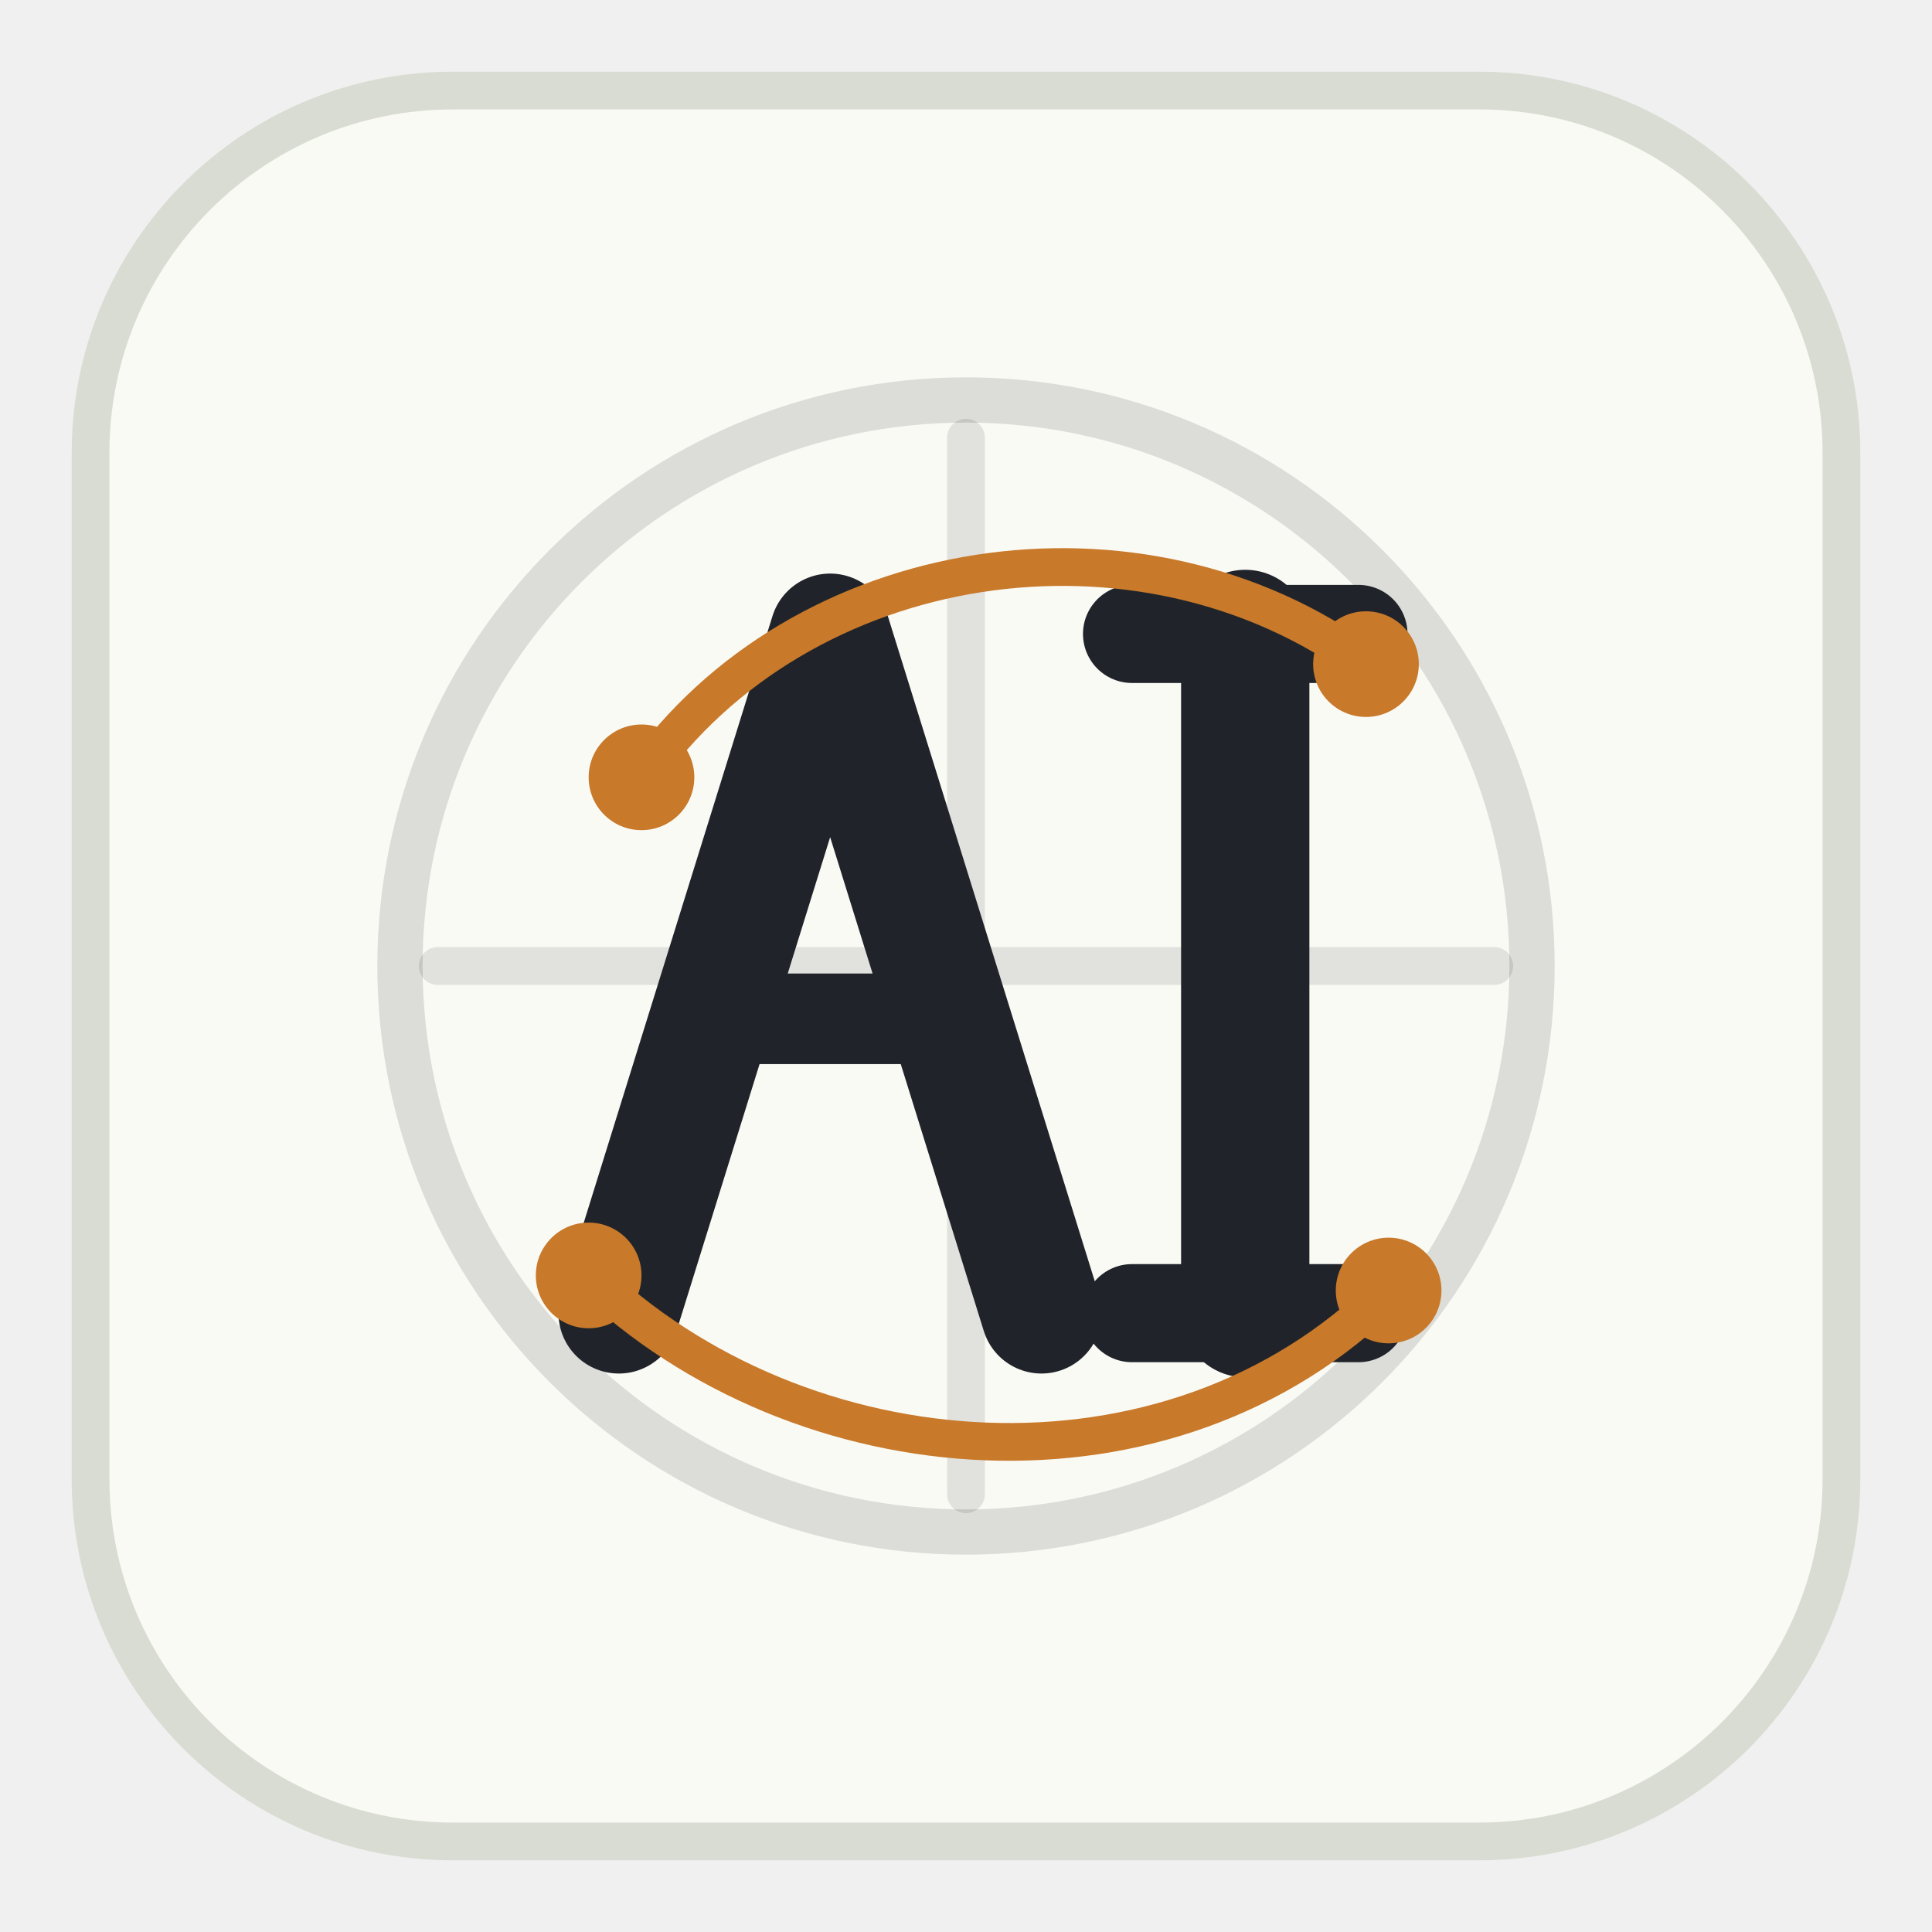
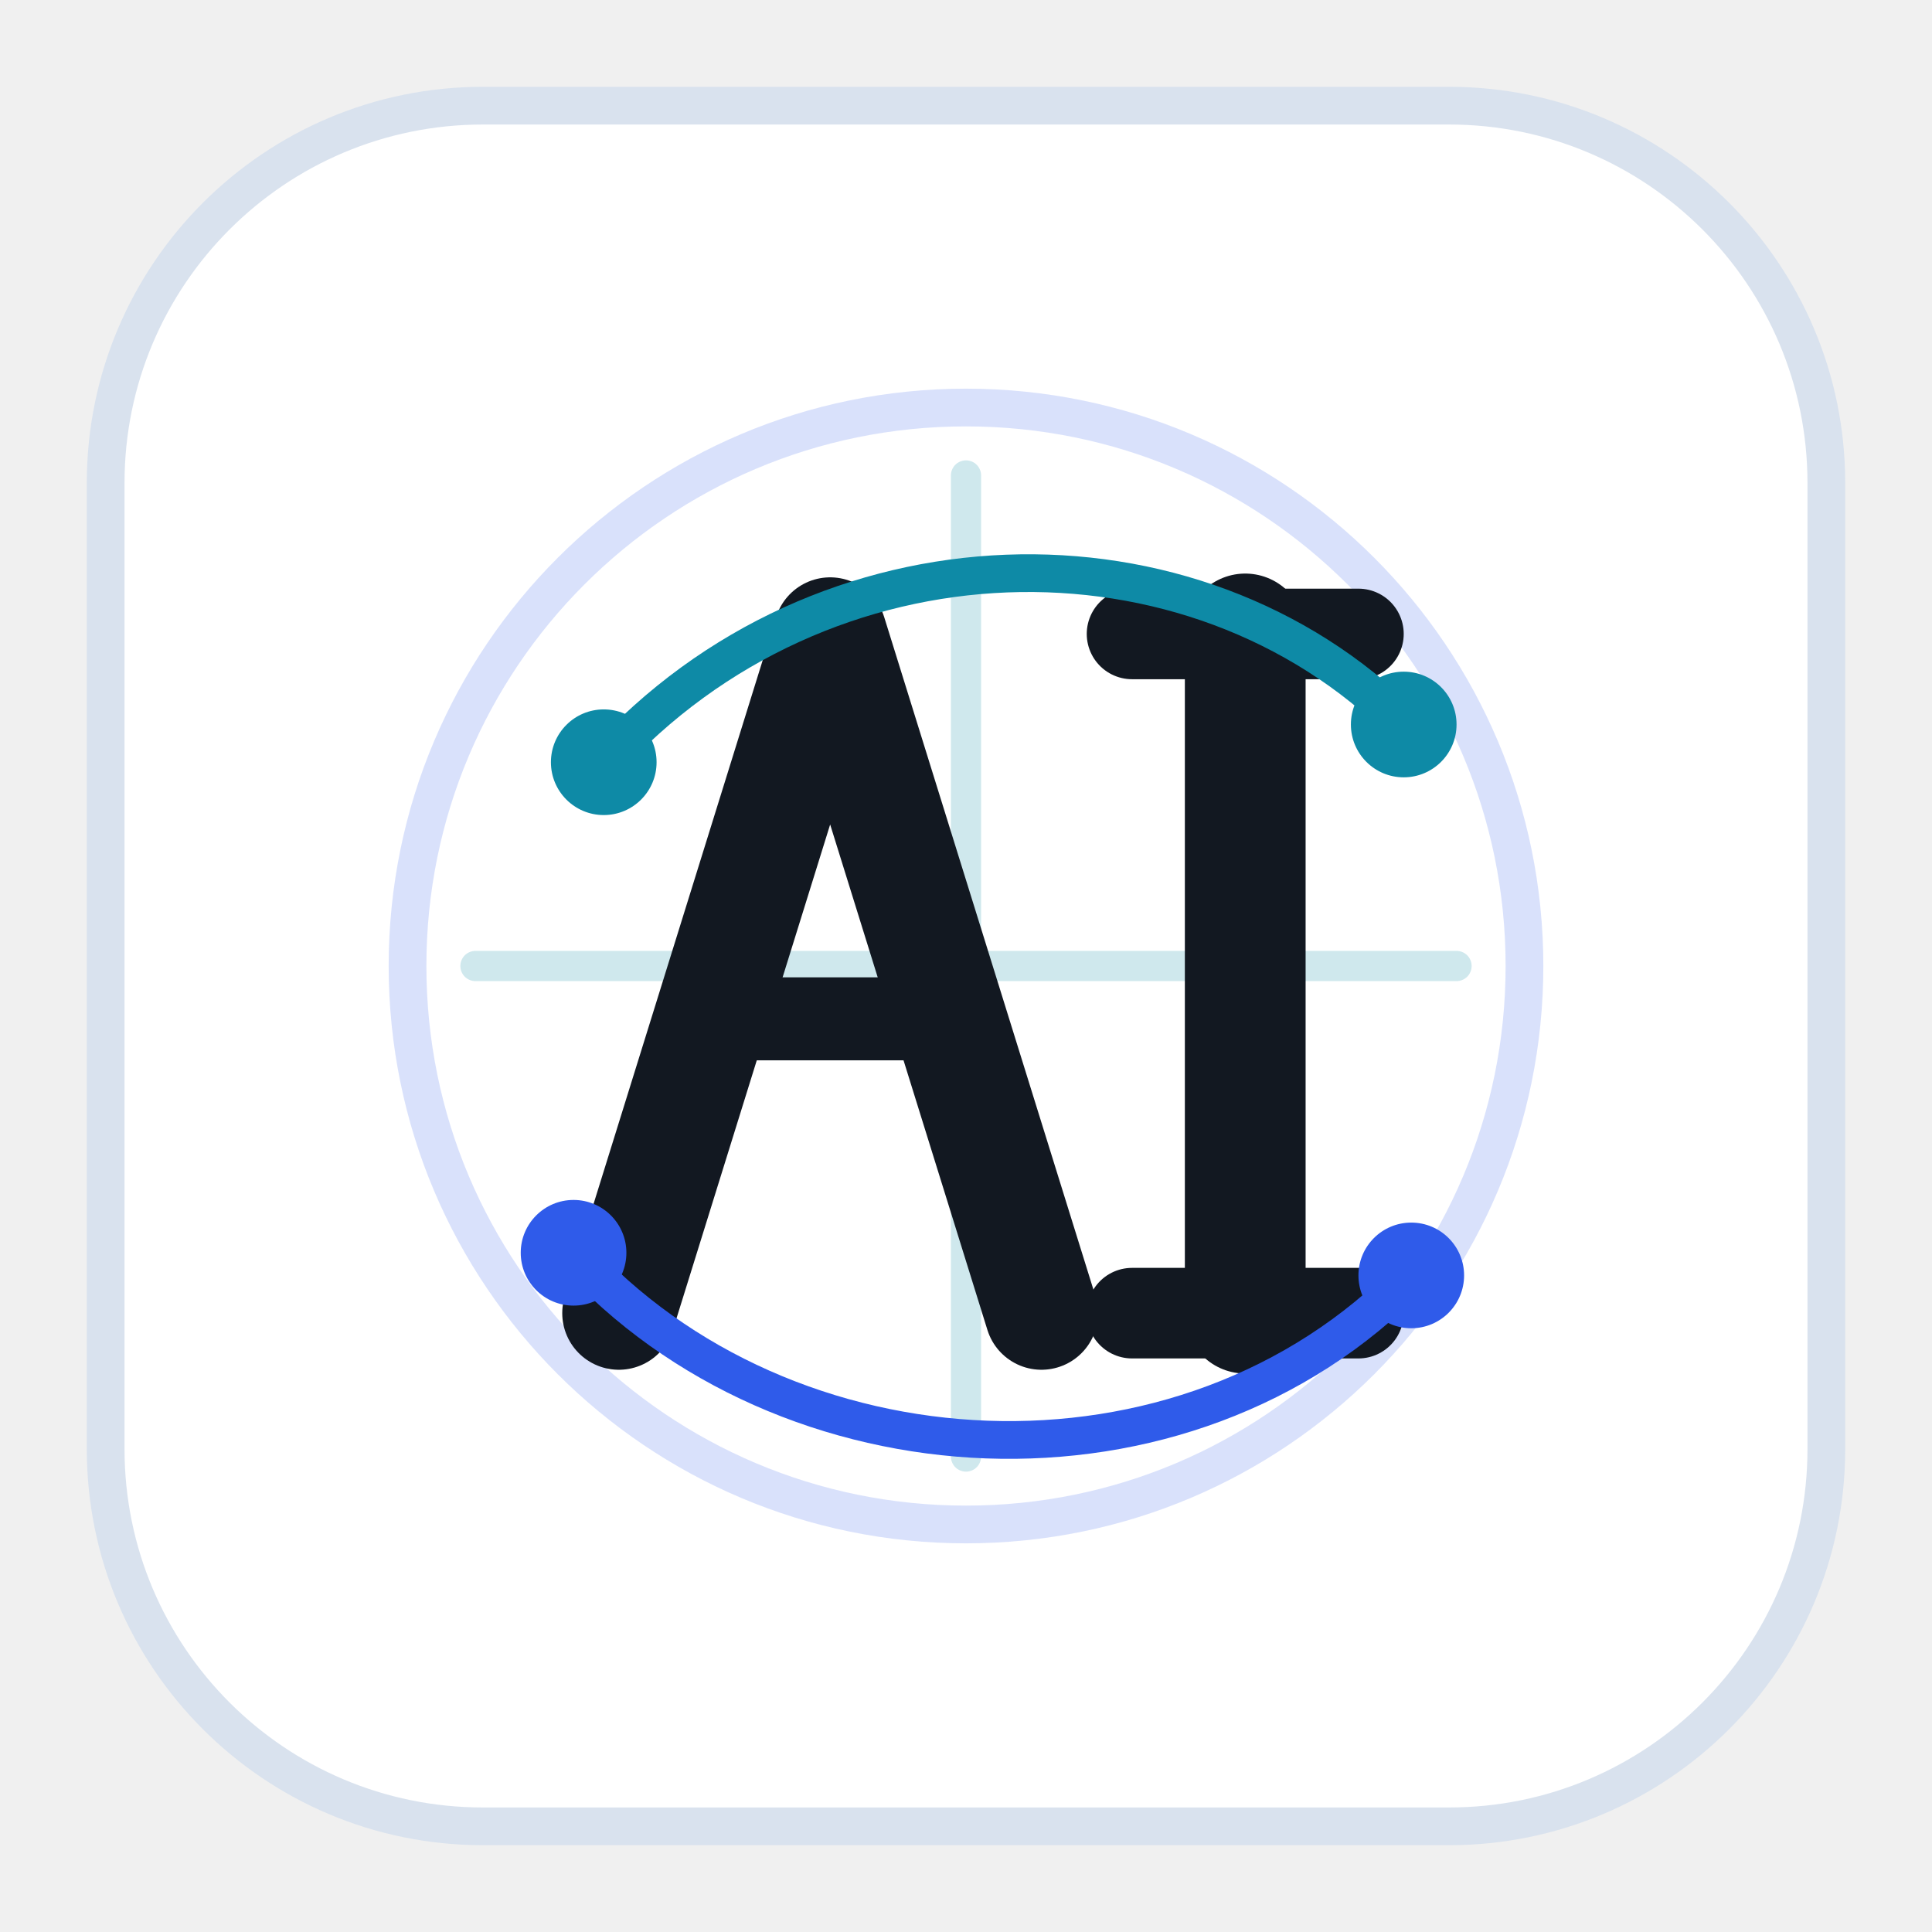
<svg xmlns="http://www.w3.org/2000/svg" width="256" height="256" viewBox="0 0 256 256" fill="none" role="img" aria-labelledby="title desc">
-   <rect x="12" y="12" width="232" height="232" rx="48" fill="#FAFAF5" />
-   <rect x="12" y="12" width="232" height="232" rx="48" stroke="#D9DCD2" stroke-width="5" />
-   <circle cx="128" cy="128" r="75" stroke="#20242A" stroke-width="6" opacity="0.14" />
-   <path d="M58 128H198" stroke="#20242A" stroke-width="5" stroke-linecap="round" opacity="0.12" />
-   <path d="M128 58V198" stroke="#20242A" stroke-width="5" stroke-linecap="round" opacity="0.12" />
-   <path d="M82 174L110 84L138 174" stroke="#20242A" stroke-width="16" stroke-linecap="round" stroke-linejoin="round" />
-   <path d="M95 135H124" stroke="#20242A" stroke-width="12" stroke-linecap="round" />
-   <path d="M165 84V174" stroke="#20242A" stroke-width="17" stroke-linecap="round" />
-   <path d="M150 84H180" stroke="#20242A" stroke-width="13" stroke-linecap="round" />
-   <path d="M150 174H180" stroke="#20242A" stroke-width="13" stroke-linecap="round" />
-   <path d="M85 103C106 73 151 66 181 88" stroke="#C8792A" stroke-width="5" stroke-linecap="round" />
-   <path d="M78 169C106 196 155 200 184 171" stroke="#C8792A" stroke-width="5" stroke-linecap="round" />
-   <circle cx="85" cy="103" r="7" fill="#C8792A" />
-   <circle cx="181" cy="88" r="7" fill="#C8792A" />
-   <circle cx="78" cy="169" r="7" fill="#C8792A" />
-   <circle cx="184" cy="171" r="7" fill="#C8792A" />
+   <rect x="14" y="14" width="228" height="228" rx="50" fill="#FFFFFF" />
+   <rect x="14" y="14" width="228" height="228" rx="50" stroke="#D9E2EE" stroke-width="5" />
+   <circle cx="128" cy="128" r="74" stroke="#2F5BEA" stroke-width="5" opacity="0.18" />
+   <path d="M63 128H193" stroke="#0E8AA6" stroke-width="4" stroke-linecap="round" opacity="0.2" />
+   <path d="M128 63V193" stroke="#0E8AA6" stroke-width="4" stroke-linecap="round" opacity="0.2" />
+   <path d="M82 174L110 84L138 174" stroke="#121821" stroke-width="15" stroke-linecap="round" stroke-linejoin="round" />
+   <path d="M96 135H124" stroke="#121821" stroke-width="11" stroke-linecap="round" />
+   <path d="M165 84V174" stroke="#121821" stroke-width="16" stroke-linecap="round" />
+   <path d="M150 84H180" stroke="#121821" stroke-width="12" stroke-linecap="round" />
+   <path d="M150 174H180" stroke="#121821" stroke-width="12" stroke-linecap="round" />
+   <path d="M76 166C104 197 157 200 187 169" stroke="#2F5BEA" stroke-width="5" stroke-linecap="round" />
+   <path d="M80 101C109 69 158 68 186 96" stroke="#0E8AA6" stroke-width="5" stroke-linecap="round" />
+   <circle cx="80" cy="101" r="7" fill="#0E8AA6" />
+   <circle cx="186" cy="96" r="7" fill="#0E8AA6" />
+   <circle cx="76" cy="166" r="7" fill="#2F5BEA" />
+   <circle cx="187" cy="169" r="7" fill="#2F5BEA" />
</svg>
